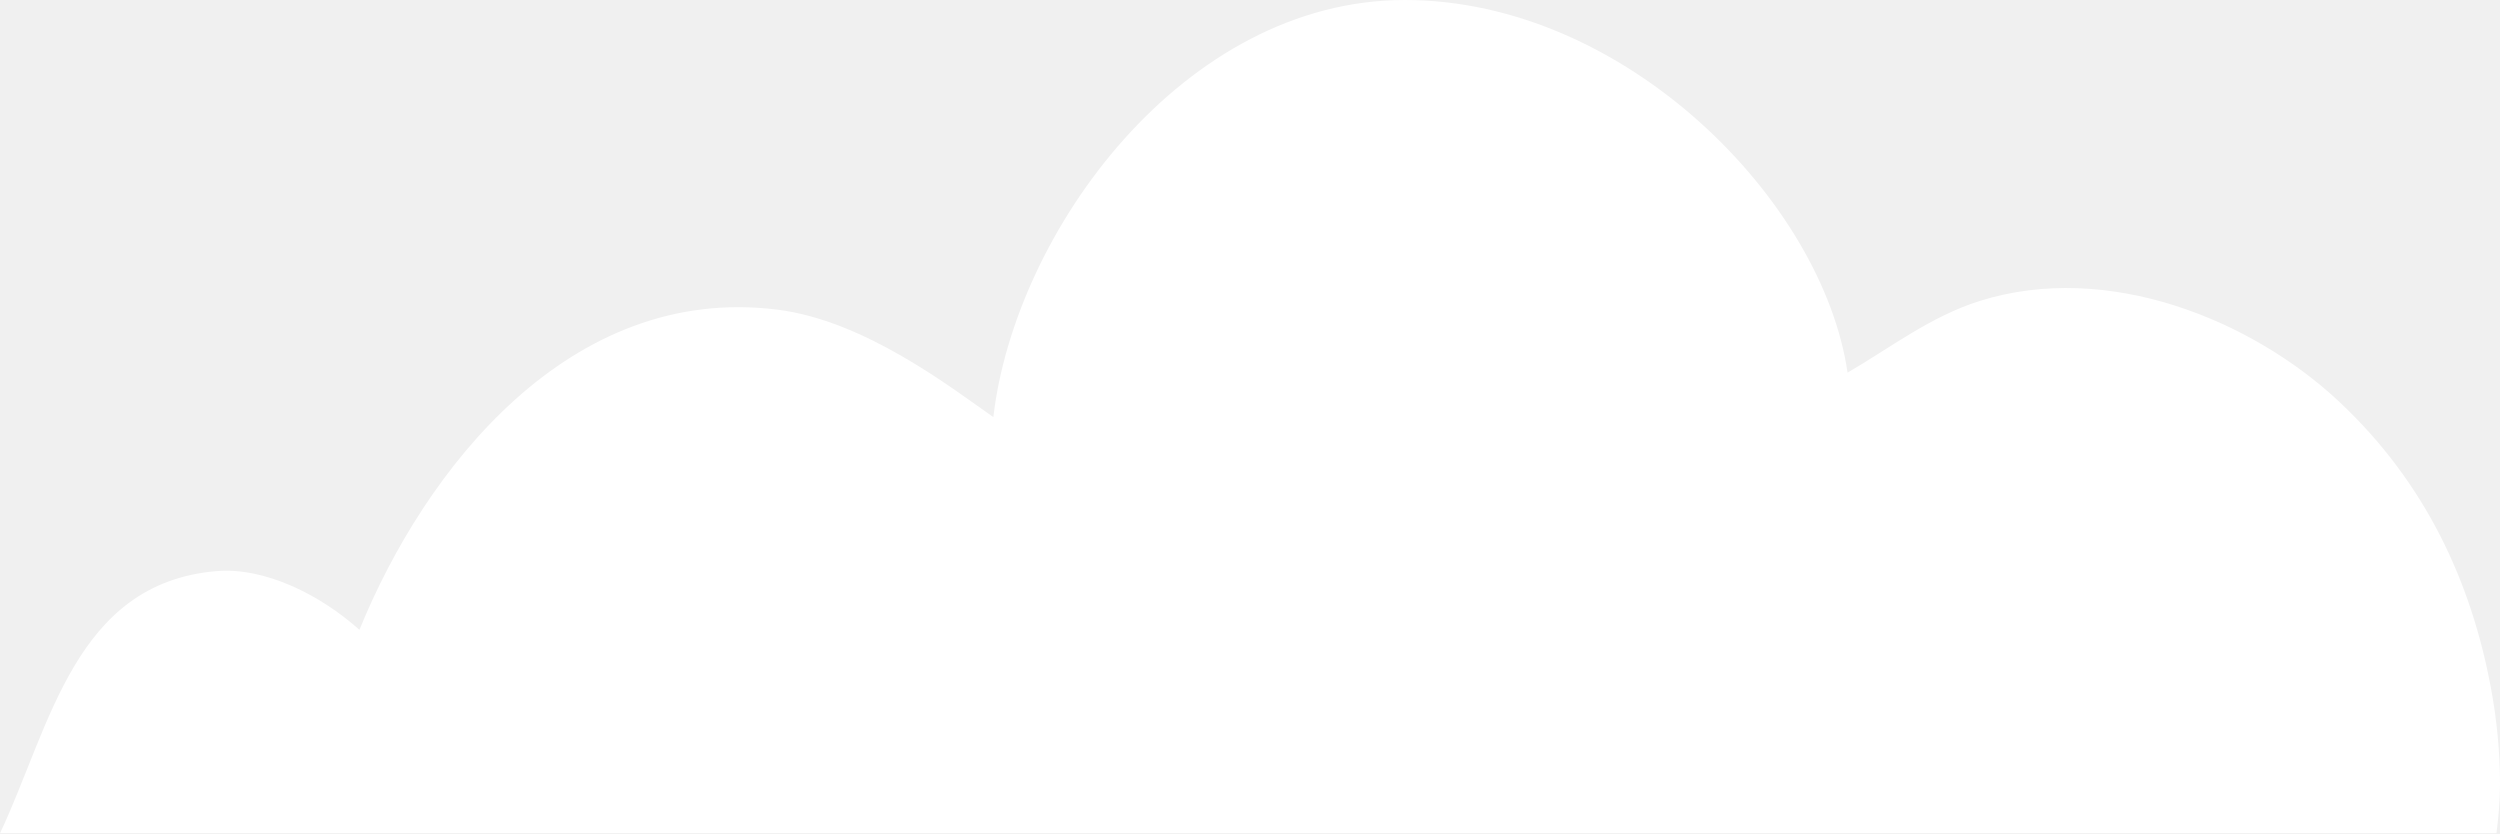
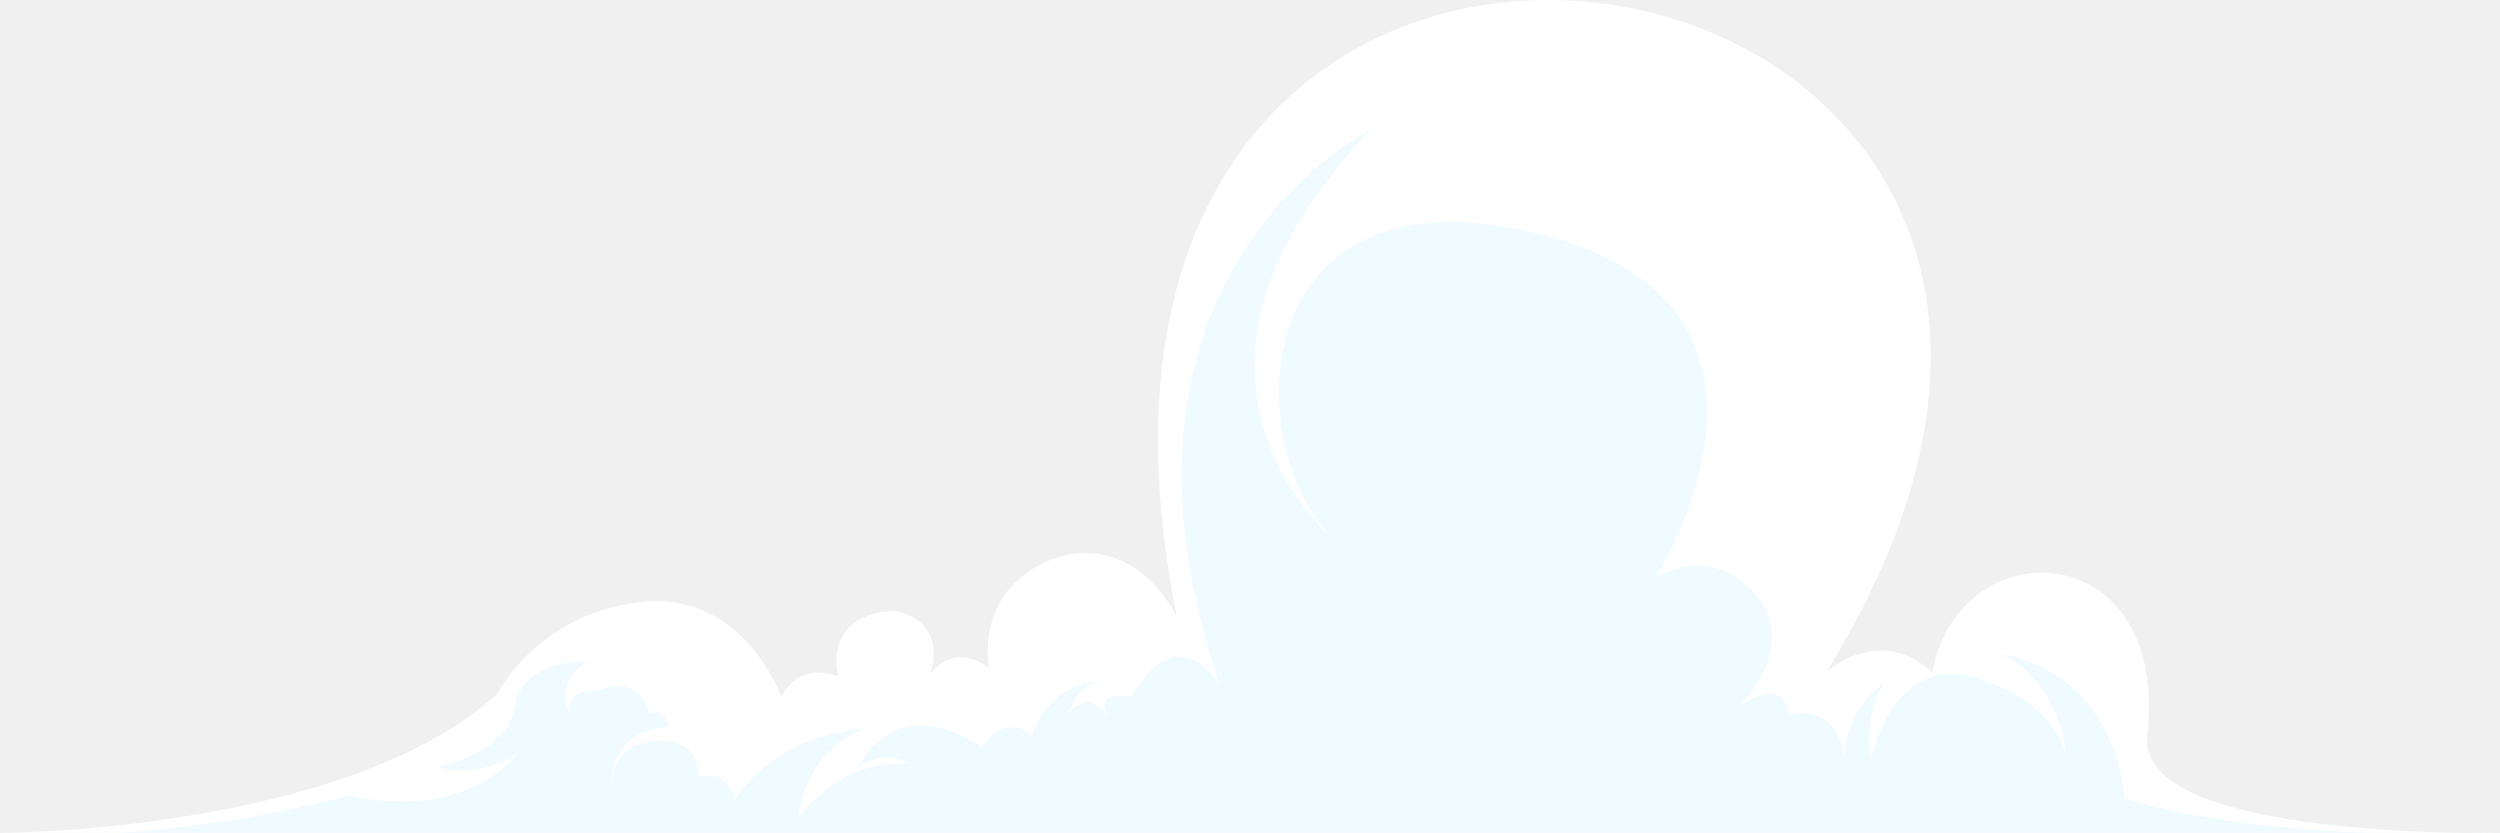
- <svg xmlns="http://www.w3.org/2000/svg" width="180" height="60" viewBox="0 0 180 60" fill="none">
-   <path d="M0 60C3.628 52.3 5.378 41.997 15.576 41.121C19.061 40.822 23.058 42.822 25.879 45.347C30.601 33.746 41.032 20.418 55.967 22.294C62.235 23.079 68.39 27.838 71.52 30.032C73.082 16.646 85.24 0 101.148 0C117.056 0 131.244 14.516 133.024 26.832C136.086 25.047 139.02 22.774 142.535 21.671C151.768 18.769 162.131 23.034 168.407 28.909C174.682 34.785 177.911 41.939 179.321 49.392C179.766 51.736 180 54.112 180 56.481C180 57.669 179.894 58.838 179.744 59.987H0V60Z" fill="white" />
+ <svg xmlns="http://www.w3.org/2000/svg" id="Layer_2" data-name="Layer 2" viewBox="0 0 662.73 220.81">
+   <defs>
+     <style>
+       .cls-1 {
+         fill: #fff;
+       }
+ 
+       .cls-1, .cls-2 {
+         fill-rule: evenodd;
+         stroke-width: 0px;
+       }
+ 
+       .cls-2 {
+         fill: #f0fbff;
+       }
+     </style>
+   </defs>
+   <g id="Layer_1-2" data-name="Layer 1">
+     <g>
+       <path class="cls-1" d="M131.86,183.92s10.64-21.28,38-24.32c27.36-3.04,37.24,25.08,37.24,25.08,0,0,4.18-9.5,15.2-5.32,0,0-4.94-15.96,14.44-17.48,0,0,14.44,1.52,9.88,16.72,0,0,6.08-8.74,15.58-1.52,0,0-4.18-20.14,15.96-28.5,0,0,20.14-9.88,33.82,14.82-50.33-248.85,298.29-188.74,172.14,14.82,0,0,13.68-12.92,28.12,0,7.28-38.71,63.05-36.23,57,16.72-3.2,27.95,93.48,25.84,93.48,25.84H0s91.2,0,131.86-36.86h0Z" />
+       <path class="cls-2" d="M627.76,220.78H31.95c33.03-2.17,60.58-9.88,60.58-9.88,31.92,6.84,44.46-11.02,44.46-11.02-11.78,7.22-21.28,3.42-21.28,3.42,0,0,18.62-3.04,20.71-15.96,2.09-12.92,19.38-11.97,19.38-11.97-9.69,5.7-4.56,14.06-4.56,14.06-1.52-7.41,7.03-6.27,7.03-6.27,11.78-4.94,13.87,6.08,13.87,6.08,4.37-1.71,5.13,3.42,5.13,3.42-17.67,1.52-14.82,16.72-14.82,16.72,0,0-2.09-11.4,10.64-12.92,12.73-1.52,12.16,9.5,12.16,9.5,7.6-2.09,9.69,5.89,9.69,5.89,11.59-18.05,34.96-18.81,34.96-18.81-16.72,5.32-18.43,23.94-18.43,23.94,13.49-17.67,29.83-14.25,29.83-14.25-7.03-5.13-14.25,1.14-14.25,1.14,12.54-22.04,33.25-5.7,33.25-5.7,6.08-9.69,13.3-3.23,13.3-3.23,6.27-17.29,22.04-14.25,22.04-14.25-9.69-2.28-12.35,8.36-12.35,8.36,6.46-7.03,10.64,1.52,10.64,1.52-4.56-8.36,5.89-5.89,5.89-5.89,12.92-22.04,23.56-3.04,23.56-3.04-37.24-109.44,40.28-147.44,40.28-147.44-66.12,68.4-6.08,112.48-6.08,112.48-29.64-22.04-30.75-103.61,48.64-85.12,79.39,18.48,32.68,91.58,32.68,91.58,0,0,14.82-9.5,26.6,4.56,11.78,14.06-4.56,29.64-4.56,29.64,12.92-8.74,13.3,2.28,13.3,2.28,14.44-3.42,14.82,12.54,14.82,12.54-.76-14.06,10.26-20.9,10.26-20.9-5.33,7.71-3.42,20.52-3.42,20.52,0,0,5.41-29.09,28.12-22.04,22.71,7.05,23.94,21.66,23.94,21.66-2.28-22.42-17.86-28.12-17.86-28.12,31.92,5.7,33.06,38.38,33.06,38.38,19.76,6.08,44.65,8.36,64.6,9.12h0Z" />
+     </g>
+   </g>
</svg>
